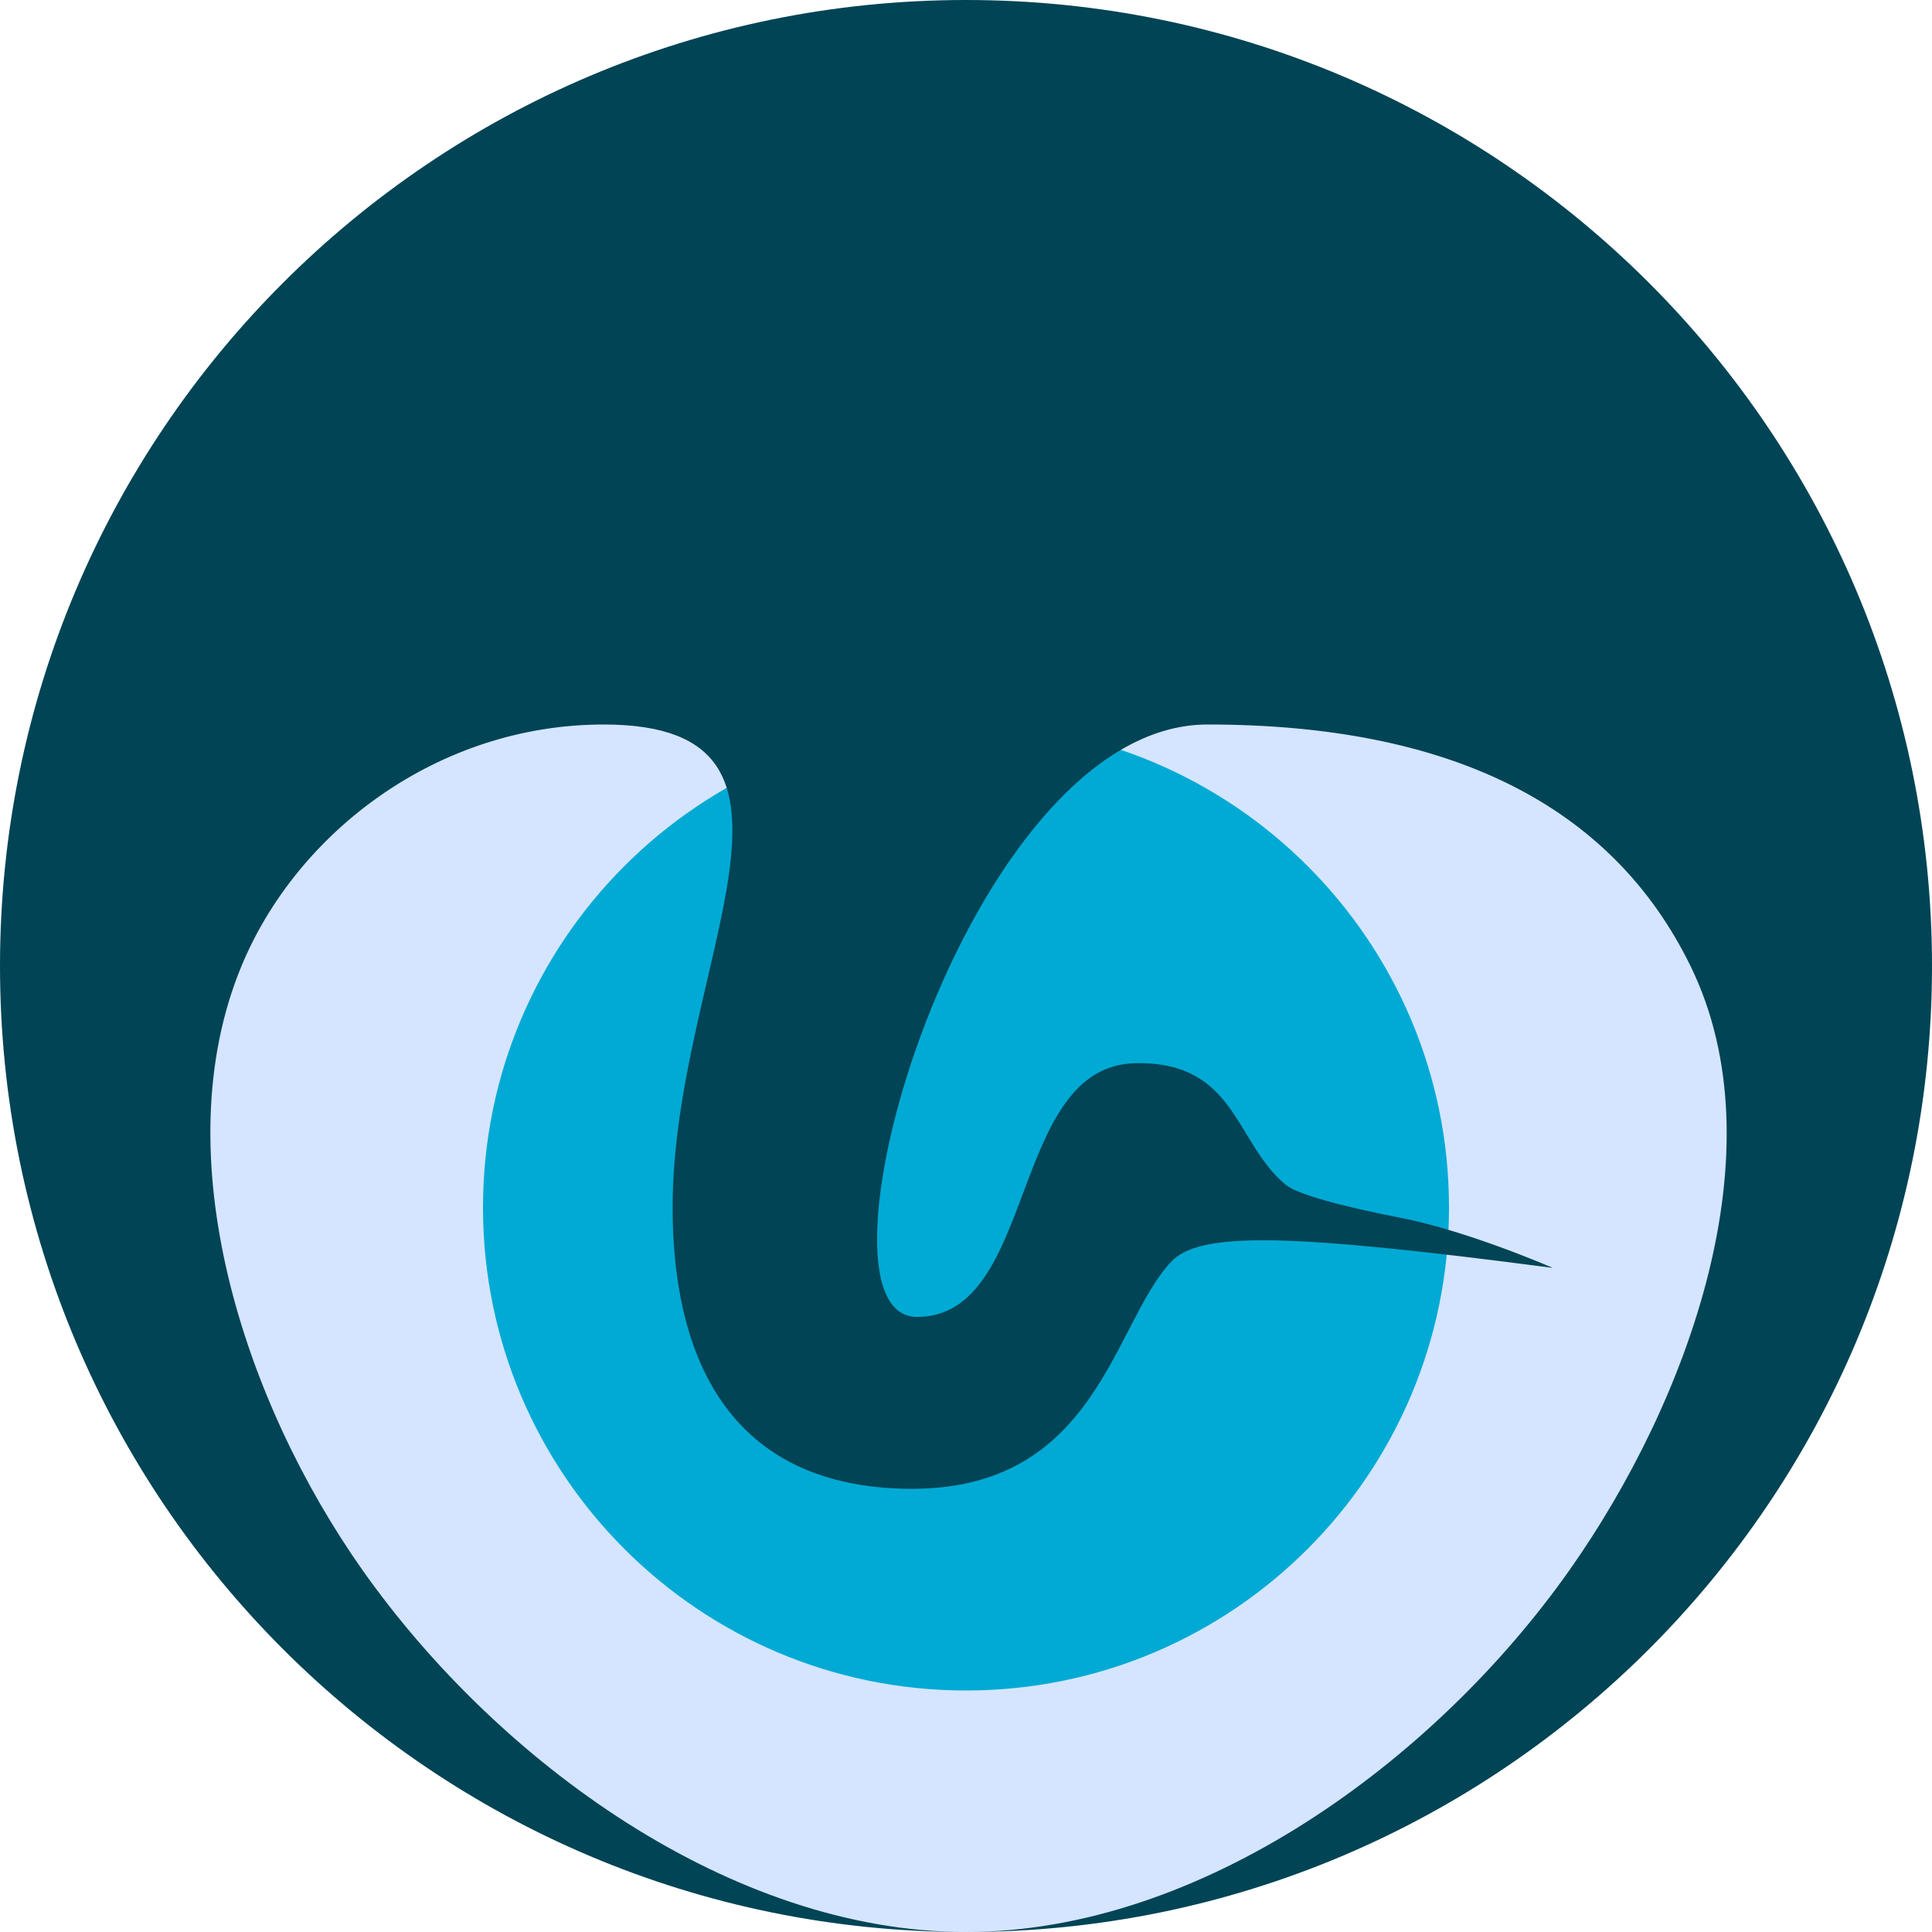
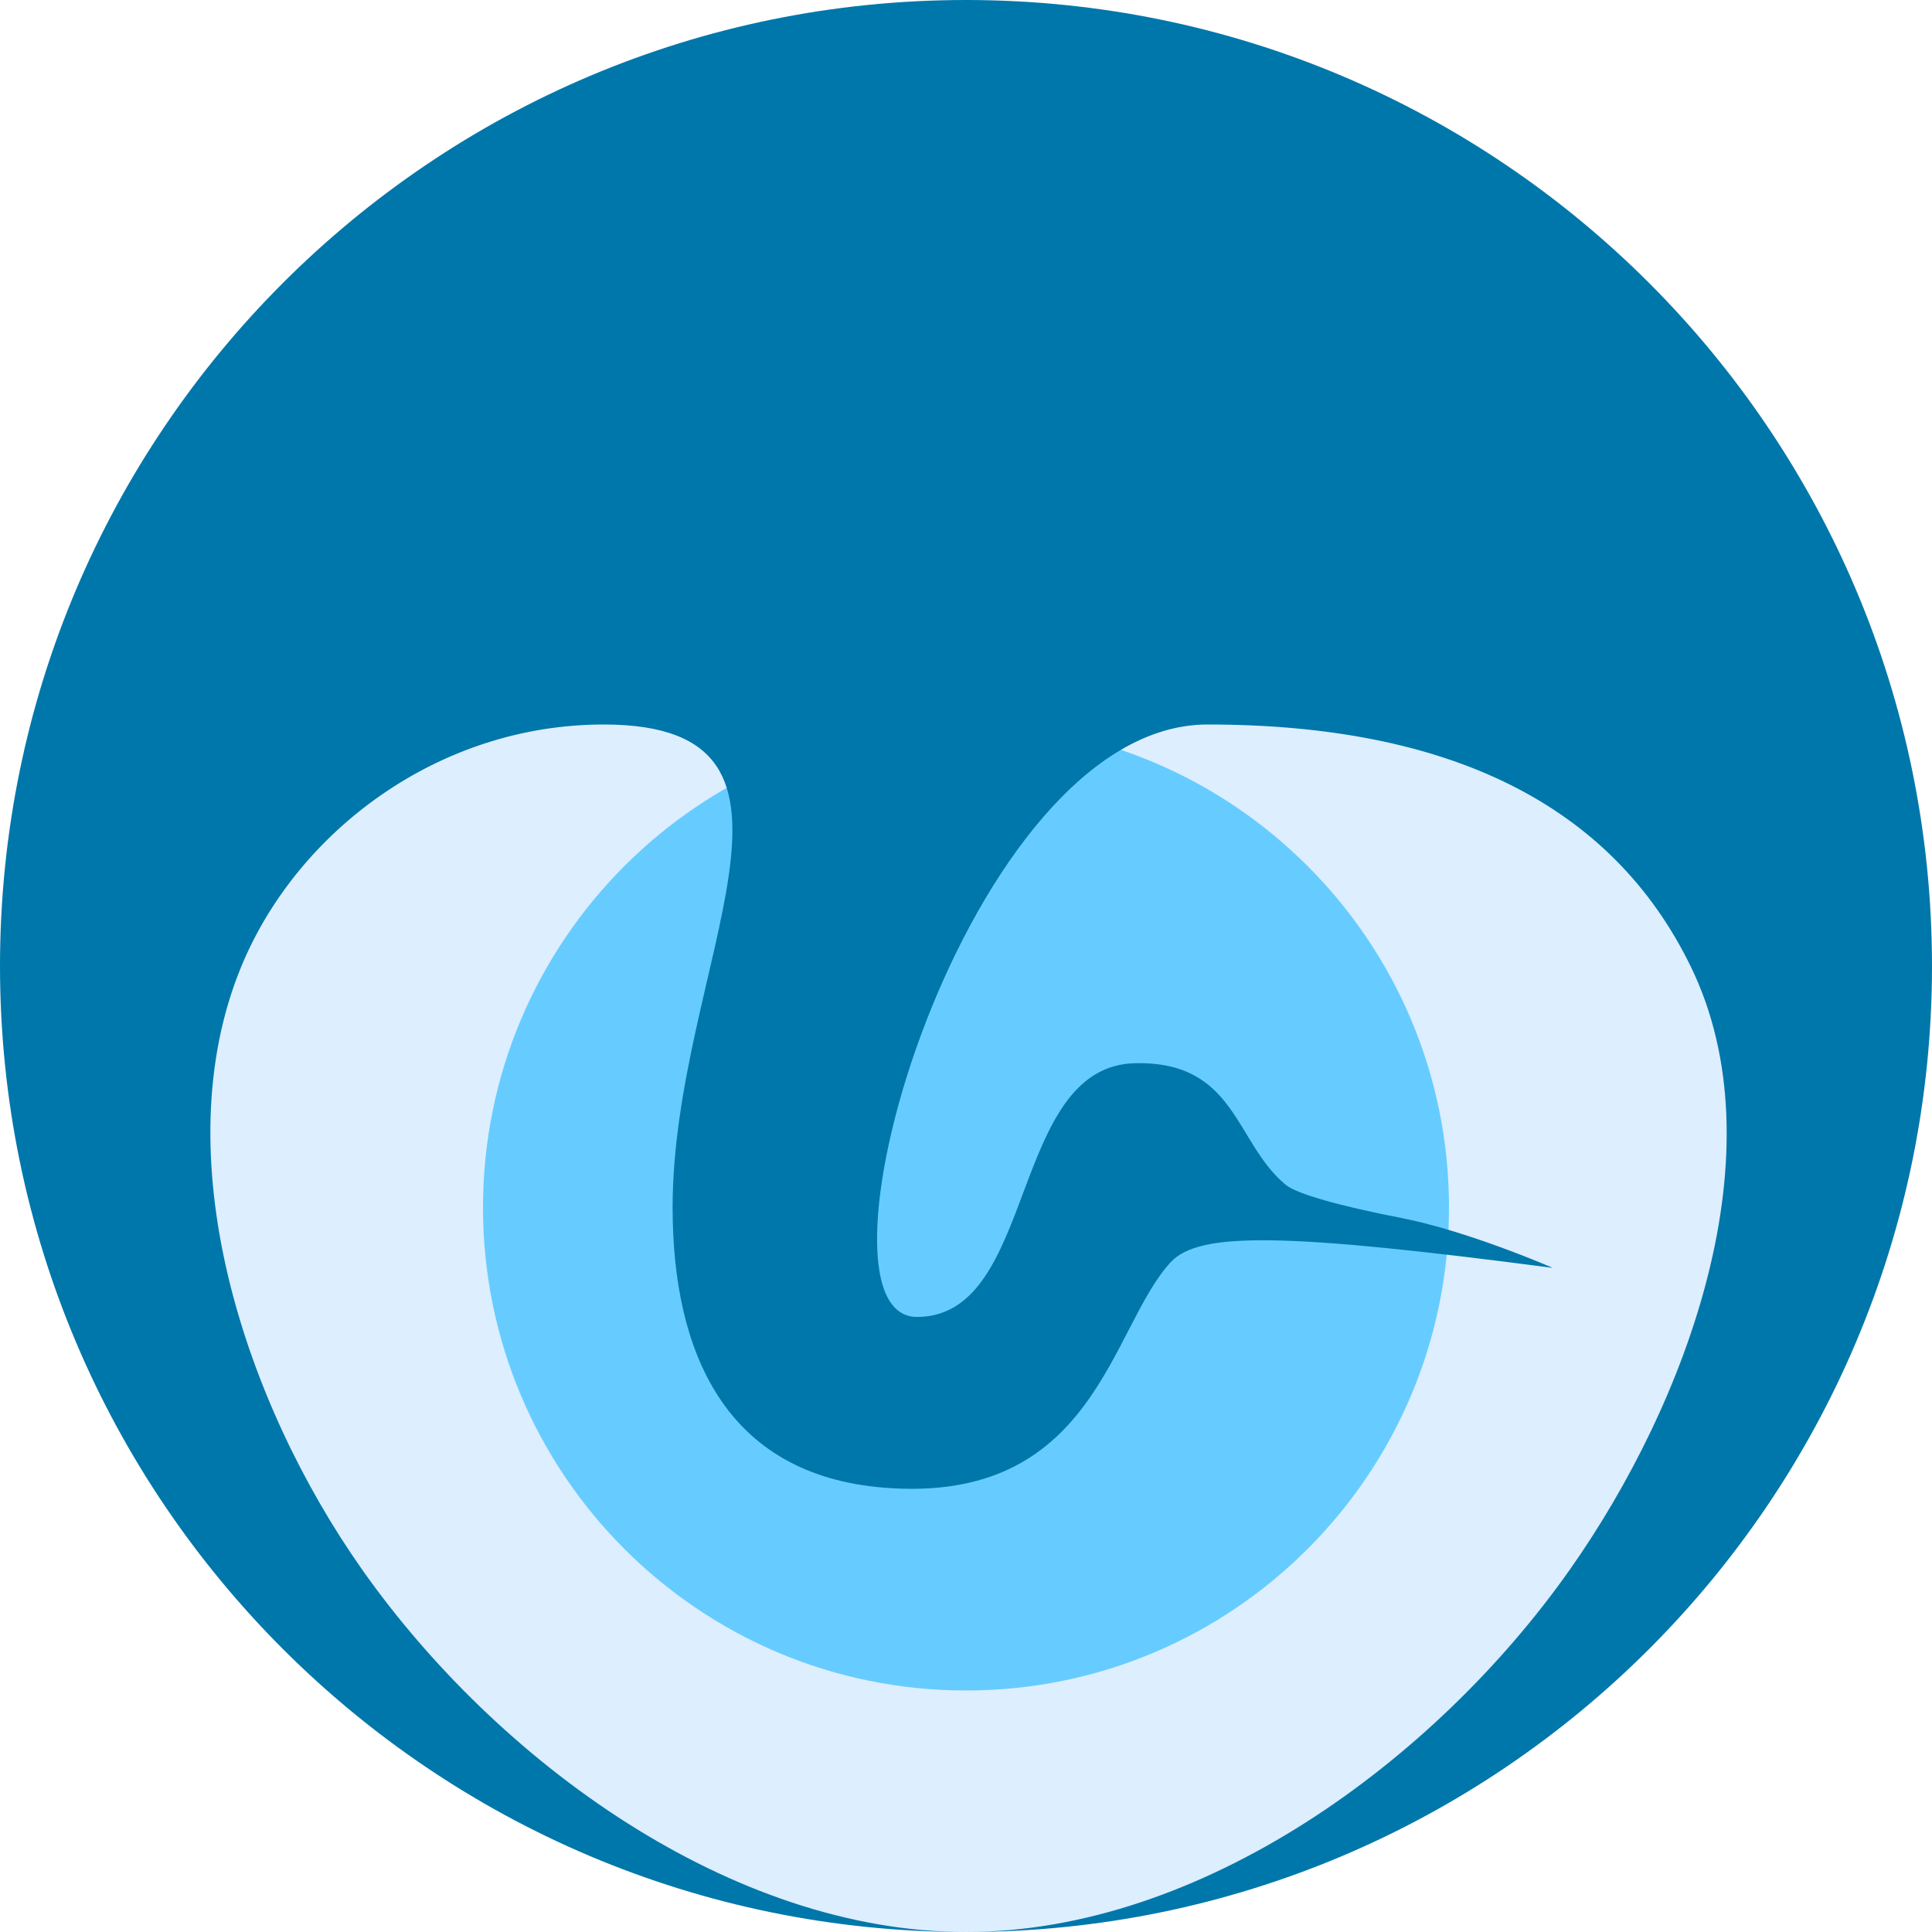
- <svg width="64px" height="64px" viewBox="0 0 64 64" id="logo" version="1.1">
-   <circle id="ground" style="fill:#d5e5ff;fill-opacity:1;stroke:none" cx="32" cy="38" r="26" />
-   <circle id="iris" style="fill:#00aad4;fill-opacity:1;stroke:none" cx="32" cy="40" r="16" />
-   <path id="figure" style="fill:#004455;fill-opacity:1;stroke:none" d="       M 32,0       A 32,32 0 1,0 32,64       C 24.225,64 16.479,58.355 12,52 8.084,46.443         5.398,38.281 8,32       c 1.84,-4.441 6.503,-8 12,-8 8,0 2.281,8 2.281,16         0,4.807 1.752,8.857 7,9.281 7.006,0.567         7.488,-5.298 9.5,-7.469 0.947,-1.021 3.793,-0.972         12.656,0.188 0,0 -2.788,-1.219 -5.031,-1.656       C 44.353,39.944 42.954,39.547 42.594,39.25         40.9,37.853 40.958,35.164 37.625,35.219         33.411,35.288 34.375,43.625 30.375,43.625 26.375,43.625         32,24 40,24       c 8,0 13.38,2.643 16,8 2.987,6.107 -0.084,14.443 -4,20         -4.479,6.355 -12.225,12 -20,12       A 32,32 0 1,0 32,0" />
+ <svg xmlns="http://www.w3.org/2000/svg" width="64px" height="64px" viewBox="0 0 64 64" id="logo" version="1.1">
+   <circle id="ground" style="fill:#def;fill-opacity:1;stroke:none" cx="32" cy="38" r="26" />
+   <circle id="iris" style="fill:#6cf;fill-opacity:1;stroke:none" cx="32" cy="40" r="16" />
+   <path id="figure" style="fill:#07a;fill-opacity:1;stroke:none" d="       M 32,0       A 32,32 0 1,0 32,64       C 24.225,64 16.479,58.355 12,52 8.084,46.443         5.398,38.281 8,32       c 1.84,-4.441 6.503,-8 12,-8 8,0 2.281,8 2.281,16         0,4.807 1.752,8.857 7,9.281 7.006,0.567         7.488,-5.298 9.5,-7.469 0.947,-1.021 3.793,-0.972         12.656,0.188 0,0 -2.788,-1.219 -5.031,-1.656       C 44.353,39.944 42.954,39.547 42.594,39.25         40.9,37.853 40.958,35.164 37.625,35.219         33.411,35.288 34.375,43.625 30.375,43.625 26.375,43.625         32,24 40,24       c 8,0 13.38,2.643 16,8 2.987,6.107 -0.084,14.443 -4,20         -4.479,6.355 -12.225,12 -20,12       A 32,32 0 1,0 32,0" />
</svg>
